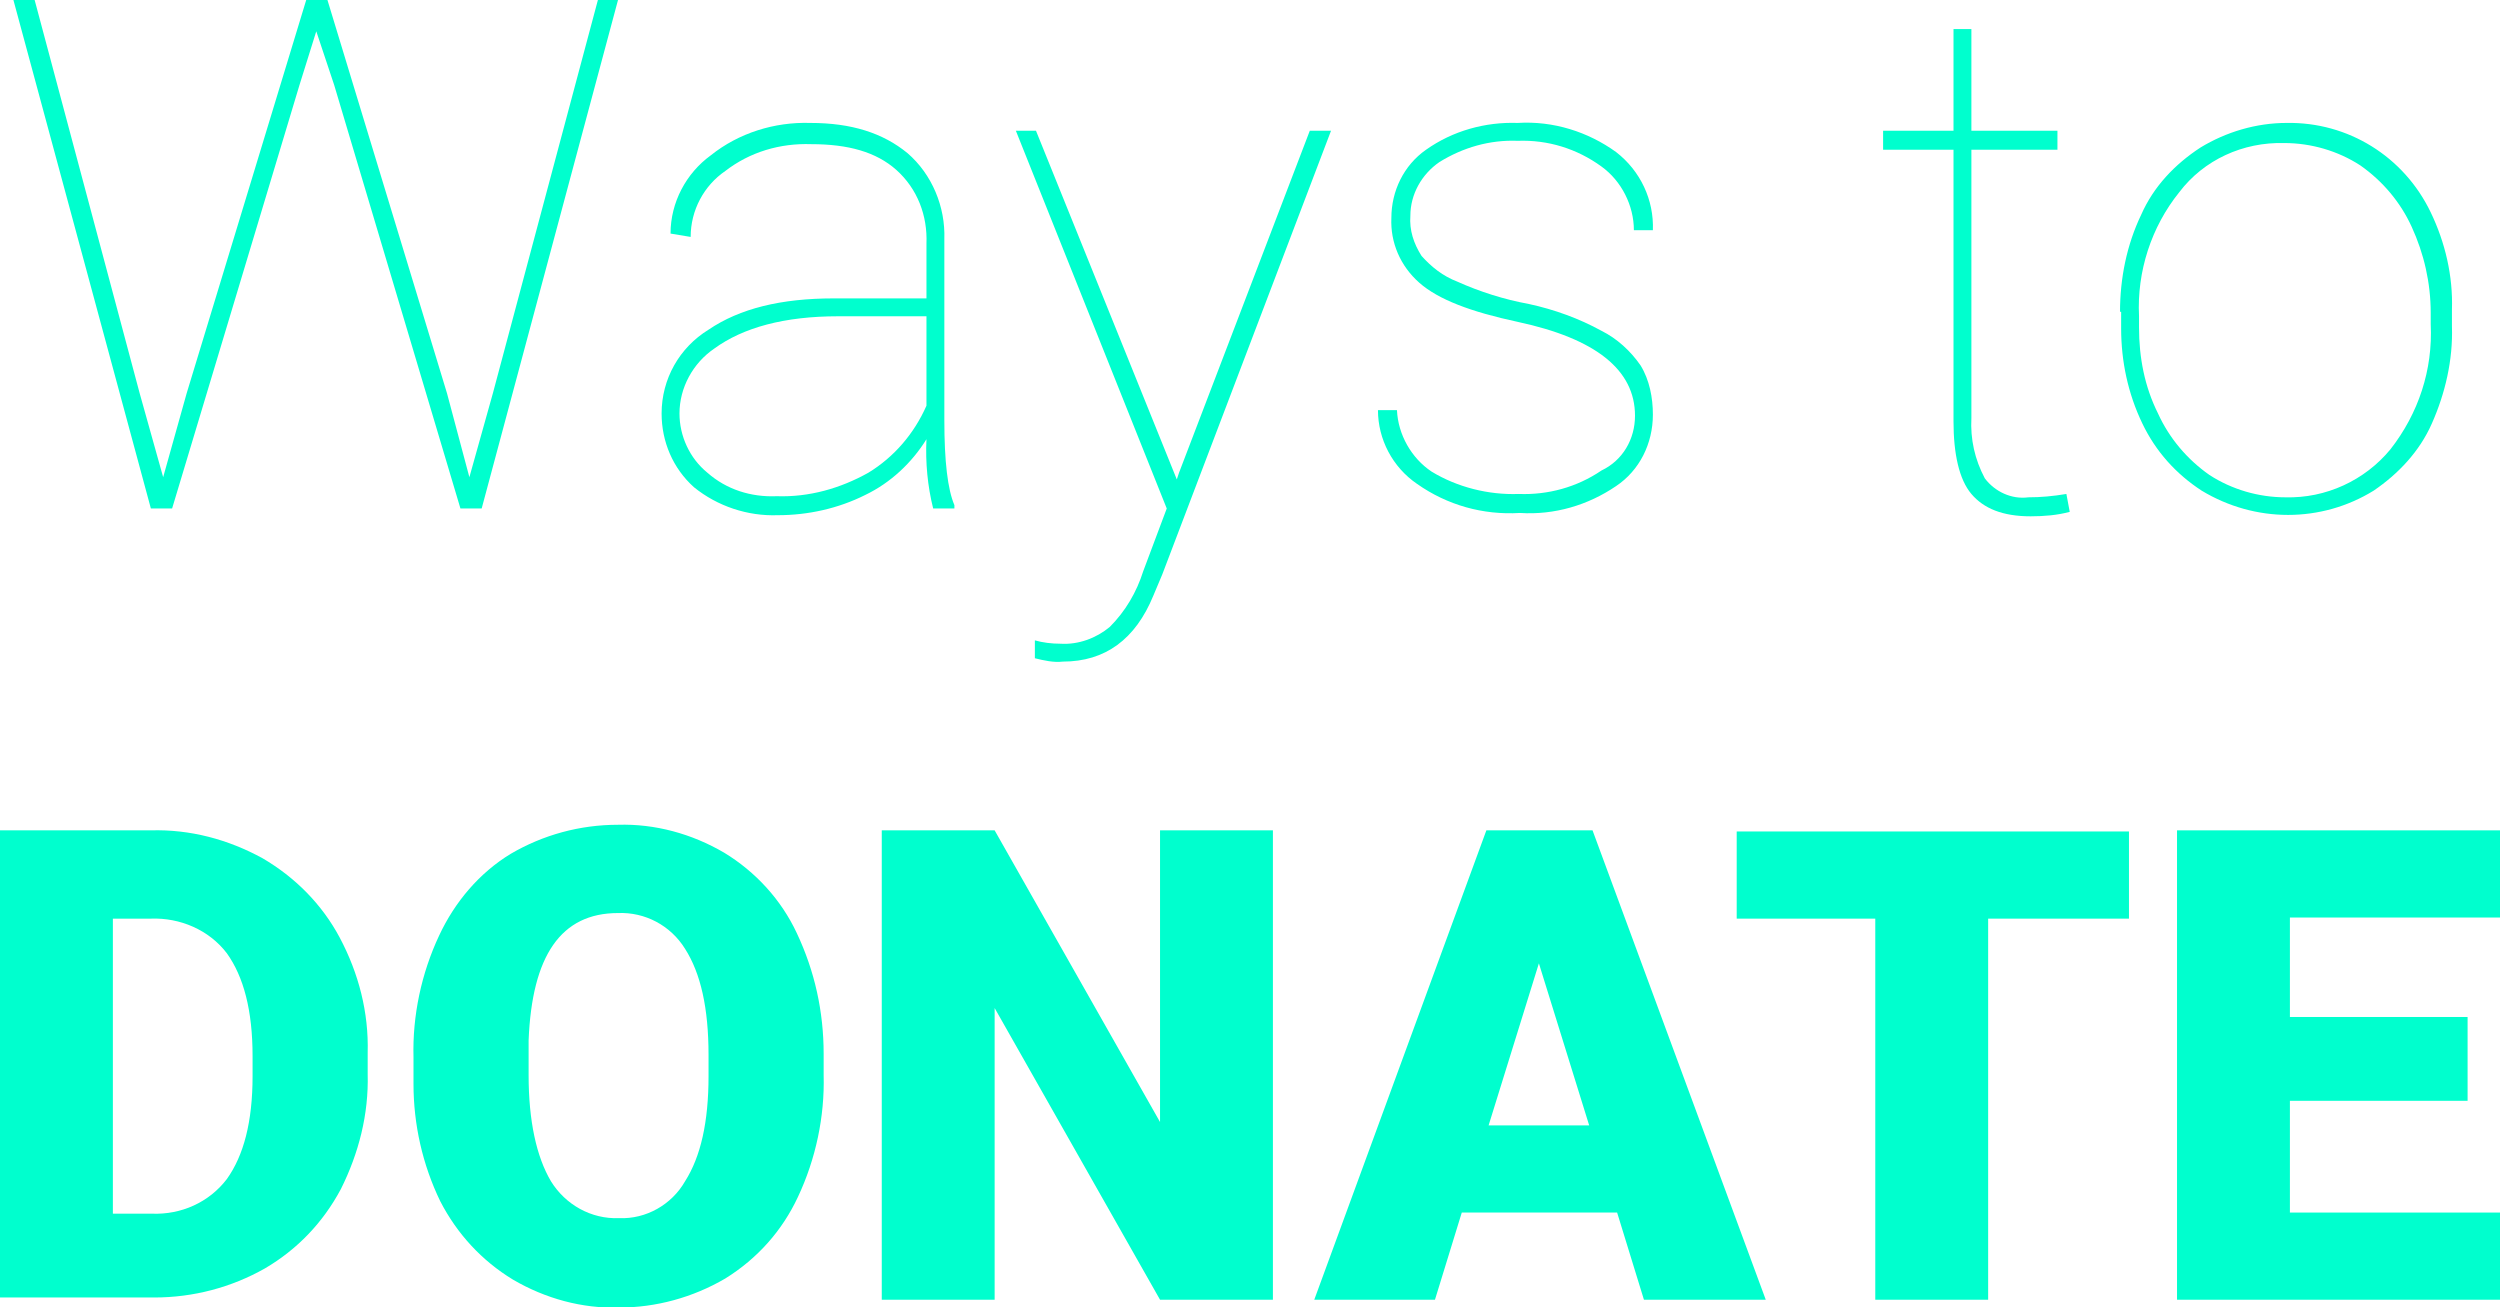
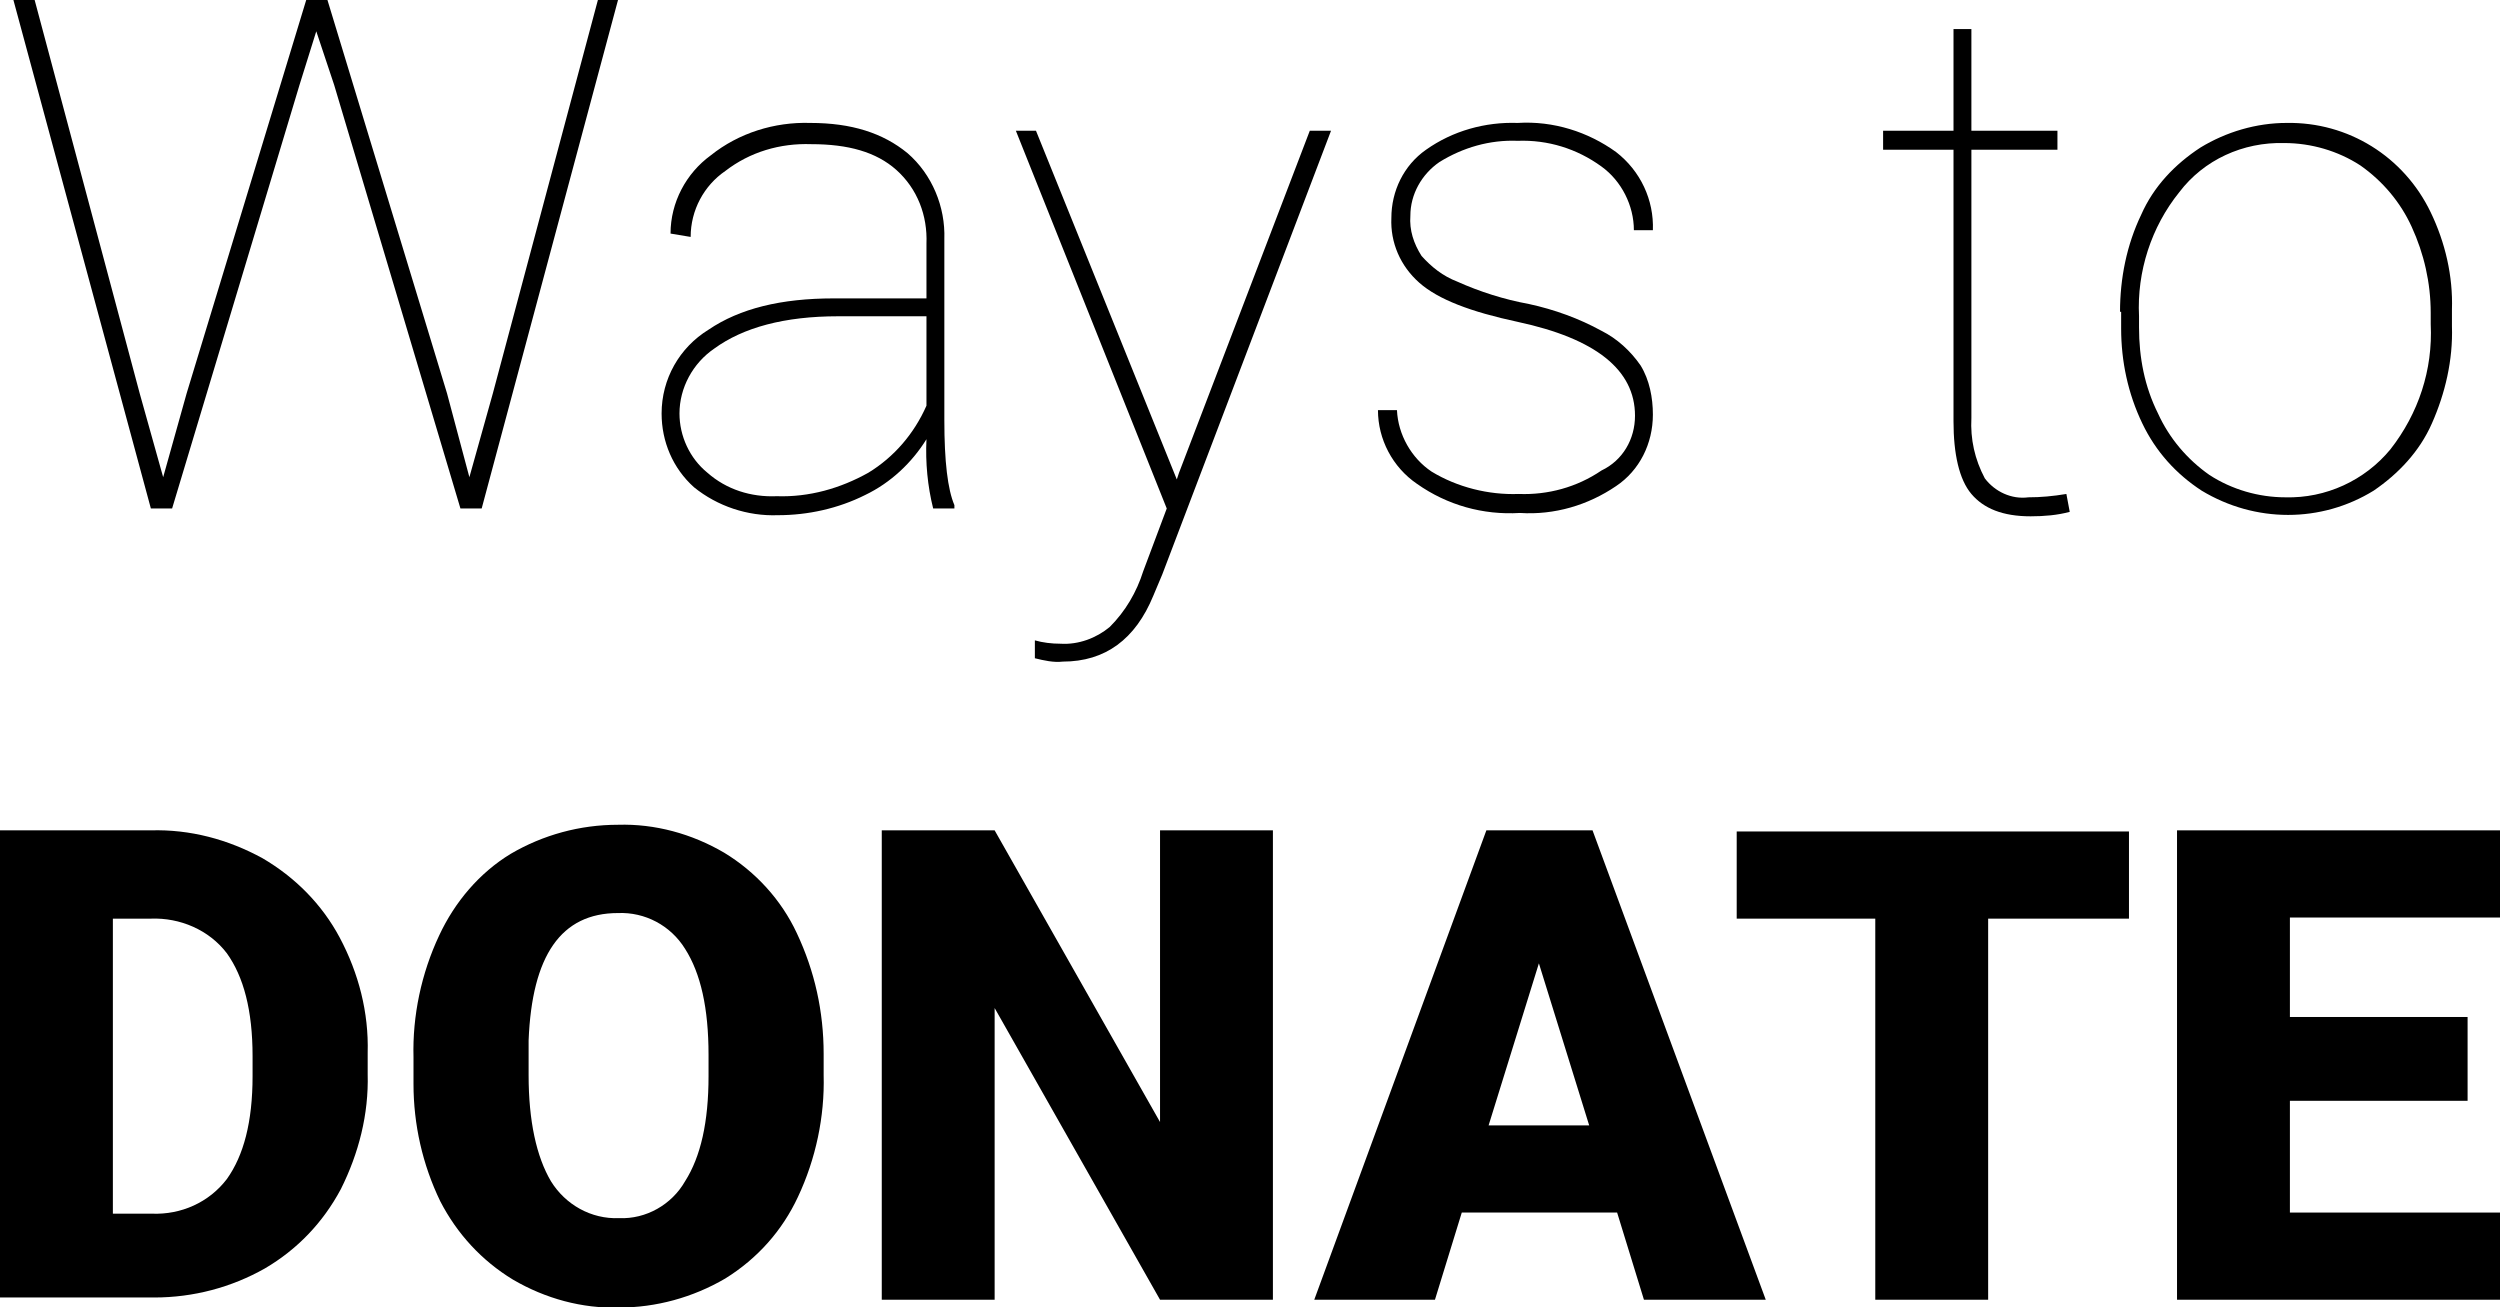
<svg xmlns="http://www.w3.org/2000/svg" version="1.1" id="Layer_1" x="0px" y="0px" viewBox="0 0 223.7 116.9" style="enable-background:new 0 0 223.7 116.9;" xml:space="preserve">
  <style type="text/css">
- 	.st0{fill:#00FFCE;}
+ 	.st0{fill:#000;}
</style>
  <g id="Layer_2_1_">
    <g id="Layer_1-2">
      <path class="st0" d="M14.6,42.7l2.1-7.5L27.4,0h1.9L40,35.2l2,7.5l2.1-7.5L53.5,0h1.8L43.1,45.5h-1.9L29.9,7.6l-1.6-4.8l-1.5,4.8    L15.4,45.5h-1.9L1.2,0h1.9l9.4,35.2L14.6,42.7z" />
      <path class="st0" d="M83.5,45.5c-0.5-2-0.7-4.1-0.6-6.2c-1.3,2.1-3.2,3.9-5.5,5c-2.4,1.2-5.1,1.8-7.8,1.8    c-2.7,0.1-5.4-0.8-7.5-2.5c-1.9-1.7-2.9-4.1-2.9-6.6c0-3.1,1.6-5.9,4.2-7.5c2.8-1.9,6.5-2.8,11.2-2.8h8.3v-4.9    c0.1-2.5-0.8-4.9-2.7-6.6c-1.8-1.6-4.3-2.3-7.6-2.3c-2.8-0.1-5.5,0.7-7.7,2.4c-1.9,1.3-3.1,3.5-3.1,5.9L60,20.9    c0-2.8,1.4-5.4,3.6-7c2.5-2,5.7-3,8.9-2.9c3.7,0,6.5,0.9,8.7,2.7c2.2,1.9,3.4,4.8,3.3,7.7v16.2c0,3.7,0.3,6.2,0.9,7.6v0.3H83.5z     M69.5,44.4c2.9,0.1,5.7-0.7,8.2-2.1c2.3-1.4,4.1-3.5,5.2-6v-8H75c-4.8,0-8.5,1-11.1,2.9c-1.9,1.3-3.1,3.5-3.1,5.8    c0,2,0.9,4,2.5,5.3C65,43.8,67.2,44.5,69.5,44.4z" />
      <path class="st0" d="M105.3,42.9l0.2-0.6l11.7-30.6h1.9l-15.1,39.7l-0.8,1.9c-1.6,3.9-4.3,5.9-8.1,5.9c-0.8,0.1-1.7-0.1-2.5-0.3    v-1.6c0.7,0.2,1.5,0.3,2.3,0.3c1.6,0.1,3.2-0.5,4.4-1.5c1.4-1.4,2.4-3.1,3-5l2.1-5.6L90.9,11.7h1.8L105.3,42.9z" />
      <path class="st0" d="M146.3,37.2c0-4.1-3.5-6.9-10.5-8.4c-4.2-0.9-7.1-2-8.8-3.5c-1.7-1.5-2.6-3.6-2.5-5.8c0-2.4,1.1-4.7,3.1-6.1    c2.4-1.7,5.3-2.5,8.2-2.4c3.2-0.2,6.3,0.8,8.8,2.6c2.2,1.7,3.4,4.3,3.3,7h-1.7c0-2.2-1.1-4.4-2.9-5.7c-2.2-1.6-4.8-2.4-7.5-2.3    c-2.5-0.1-4.9,0.6-7,1.9c-1.6,1.1-2.6,2.9-2.6,4.8c-0.1,1.3,0.3,2.5,1,3.6c0.9,1,1.9,1.8,3.2,2.3c2,0.9,4.2,1.6,6.4,2    c2.3,0.5,4.5,1.3,6.5,2.4c1.4,0.7,2.6,1.8,3.5,3.1c0.8,1.3,1.1,2.9,1.1,4.4c0,2.6-1.2,5-3.3,6.4c-2.5,1.7-5.5,2.6-8.6,2.4    c-3.3,0.2-6.5-0.7-9.2-2.6c-2.2-1.5-3.5-4-3.5-6.6h1.7c0.1,2.2,1.3,4.3,3.1,5.5c2.3,1.4,5.1,2.1,7.8,2c2.6,0.1,5.2-0.6,7.4-2.1    C145.2,41.2,146.3,39.3,146.3,37.2z" />
      <path class="st0" d="M176.4,2.6v9.1h7.7v1.7h-7.7v24c-0.1,1.9,0.3,3.7,1.2,5.4c0.9,1.2,2.4,1.9,3.9,1.7c1.1,0,2.2-0.1,3.4-0.3    l0.3,1.6c-1.1,0.3-2.3,0.4-3.5,0.4c-2.5,0-4.2-0.7-5.3-2s-1.6-3.6-1.6-6.5V13.4h-6.3v-1.7h6.3V2.6H176.4z" />
      <path class="st0" d="M189.7,27.9c0-3,0.6-6,1.9-8.7c1.1-2.5,3-4.5,5.3-6c2.3-1.4,5-2.2,7.7-2.2c5.5-0.1,10.5,3,12.9,8    c1.3,2.7,2,5.7,1.9,8.7v1.5c0.1,3-0.6,6-1.8,8.7c-1.1,2.5-3,4.5-5.2,6c-4.7,2.9-10.6,2.9-15.4,0c-2.3-1.5-4.1-3.5-5.3-6    c-1.3-2.7-1.9-5.6-1.9-8.5V27.9z M191.4,29.3c0,2.7,0.5,5.3,1.7,7.7c1,2.2,2.6,4.1,4.6,5.5c2,1.3,4.4,2,6.8,2    c3.6,0.1,7.1-1.5,9.4-4.3c2.5-3.2,3.8-7.1,3.6-11.2v-1c0-2.7-0.6-5.3-1.7-7.7c-1-2.2-2.6-4.1-4.6-5.5c-2-1.3-4.4-2-6.8-2    c-3.7-0.1-7.2,1.5-9.4,4.4c-2.5,3.1-3.8,7.1-3.6,11.1V29.3z" />
      <path class="st0" d="M0,116.3v-42h13.5c3.5-0.1,6.9,0.8,10,2.5c2.9,1.7,5.3,4.1,6.9,7.1c1.7,3.2,2.6,6.7,2.5,10.3v1.9    c0.1,3.6-0.8,7.1-2.4,10.3c-1.6,3-3.9,5.4-6.8,7.1c-3,1.7-6.4,2.6-9.9,2.6H0z M10.1,82.2v26.4h3.5c2.6,0.1,5.1-1,6.7-3.1    c1.5-2.1,2.3-5.1,2.3-9.2v-1.8c0-4.1-0.8-7.1-2.3-9.2c-1.6-2.1-4.2-3.2-6.8-3.1L10.1,82.2z" />
      <path class="st0" d="M73.7,96.2c0.1,3.7-0.7,7.5-2.3,10.9c-1.4,3-3.6,5.5-6.5,7.3c-2.9,1.7-6.2,2.6-9.5,2.6    c-3.3,0.1-6.6-0.8-9.5-2.5c-2.8-1.7-5-4.1-6.5-7c-1.6-3.3-2.4-6.9-2.4-10.5v-2.4c-0.1-3.7,0.7-7.5,2.3-10.9c1.4-3,3.6-5.6,6.4-7.3    c2.9-1.7,6.2-2.6,9.6-2.6c3.3-0.1,6.6,0.8,9.5,2.5c2.8,1.7,5.1,4.2,6.5,7.2c1.6,3.4,2.4,7,2.4,10.8V96.2z M63.4,94.4    c0-4.2-0.7-7.3-2.1-9.5c-1.3-2.1-3.6-3.3-6-3.2c-5.1,0-7.7,3.8-8,11.4v3.1c0,4.1,0.7,7.3,2,9.5c1.3,2.1,3.6,3.4,6.1,3.3    c2.4,0.1,4.7-1.2,5.9-3.3c1.4-2.2,2.1-5.3,2.1-9.4L63.4,94.4z" />
      <path class="st0" d="M113.9,116.3h-10.1L89,90.2v26.1H78.9V74.3H89l14.8,26.1V74.3h10.1V116.3z" />
      <path class="st0" d="M144.7,108.5h-13.9l-2.4,7.8h-10.8l15.4-42h9.5l15.5,42h-10.9L144.7,108.5z M133.2,100.7h9l-4.5-14.5    L133.2,100.7z" />
      <path class="st0" d="M190.5,82.2h-12.6v34.1h-10.1V82.2h-12.4v-7.8h35.1V82.2z" />
      <path class="st0" d="M220.8,98.5h-15.9v10h18.8v7.8h-28.9V74.3h29v7.8h-18.9V91h15.9L220.8,98.5z" />
    </g>
  </g>
</svg>
